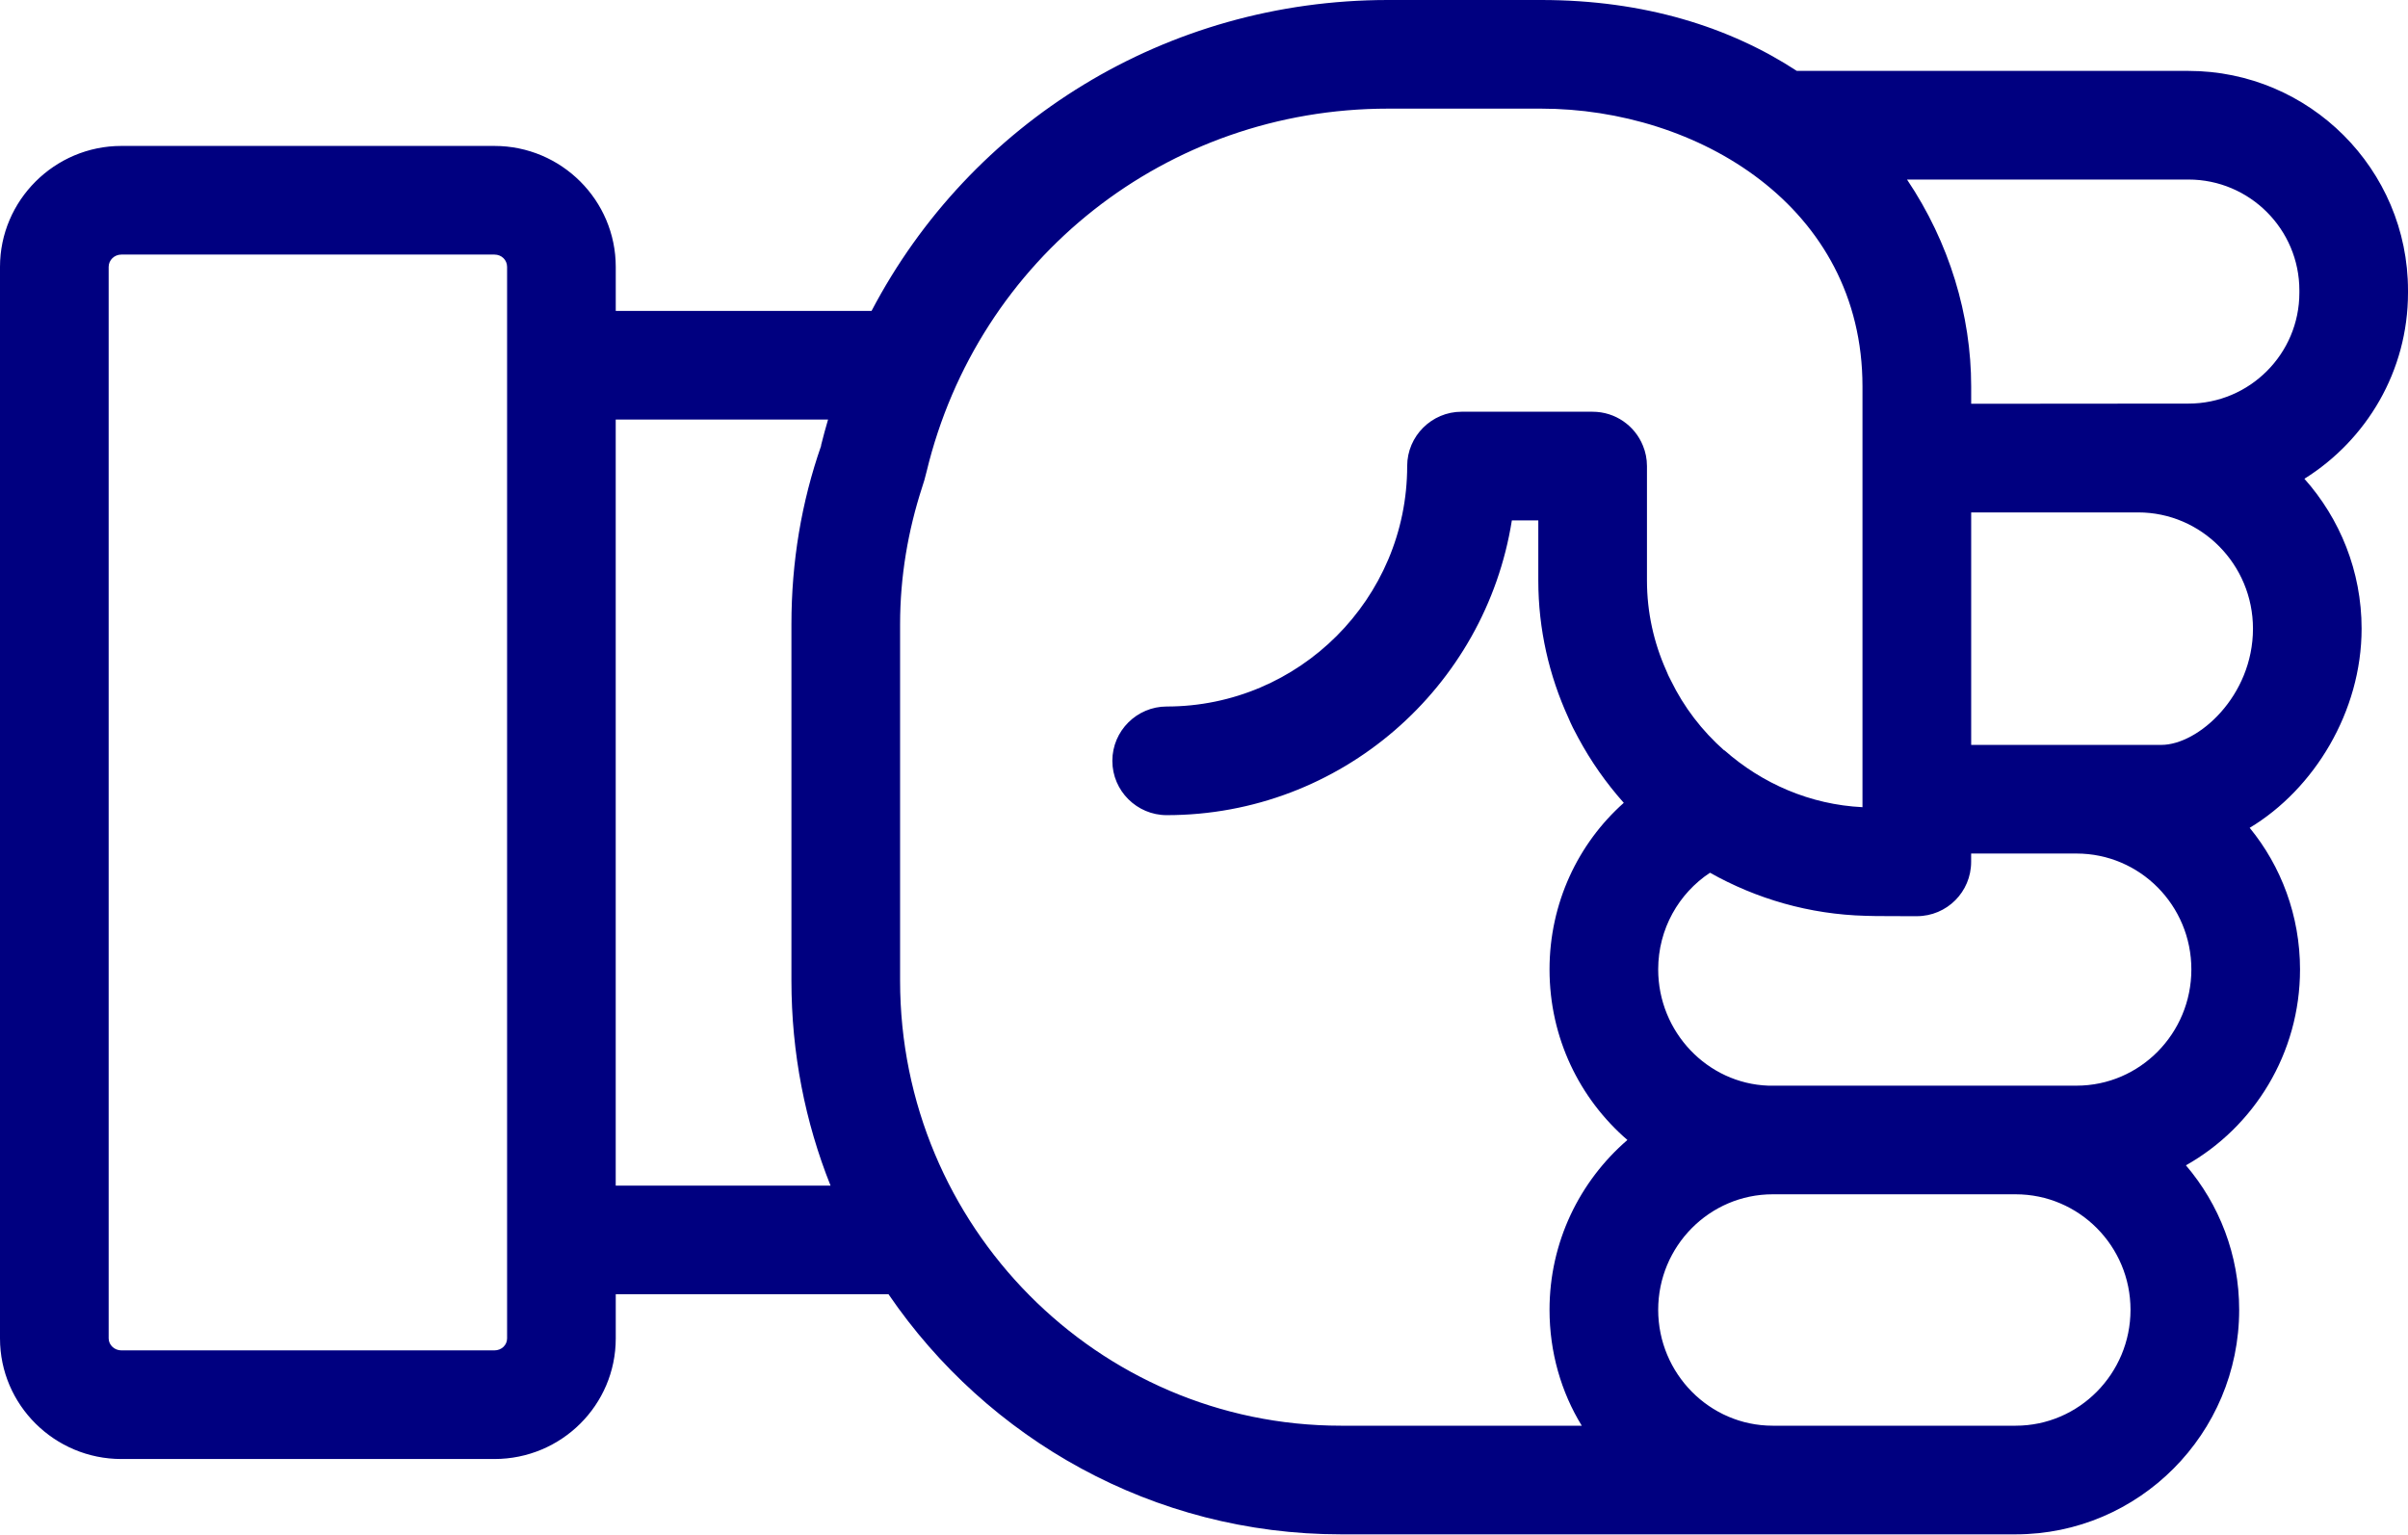
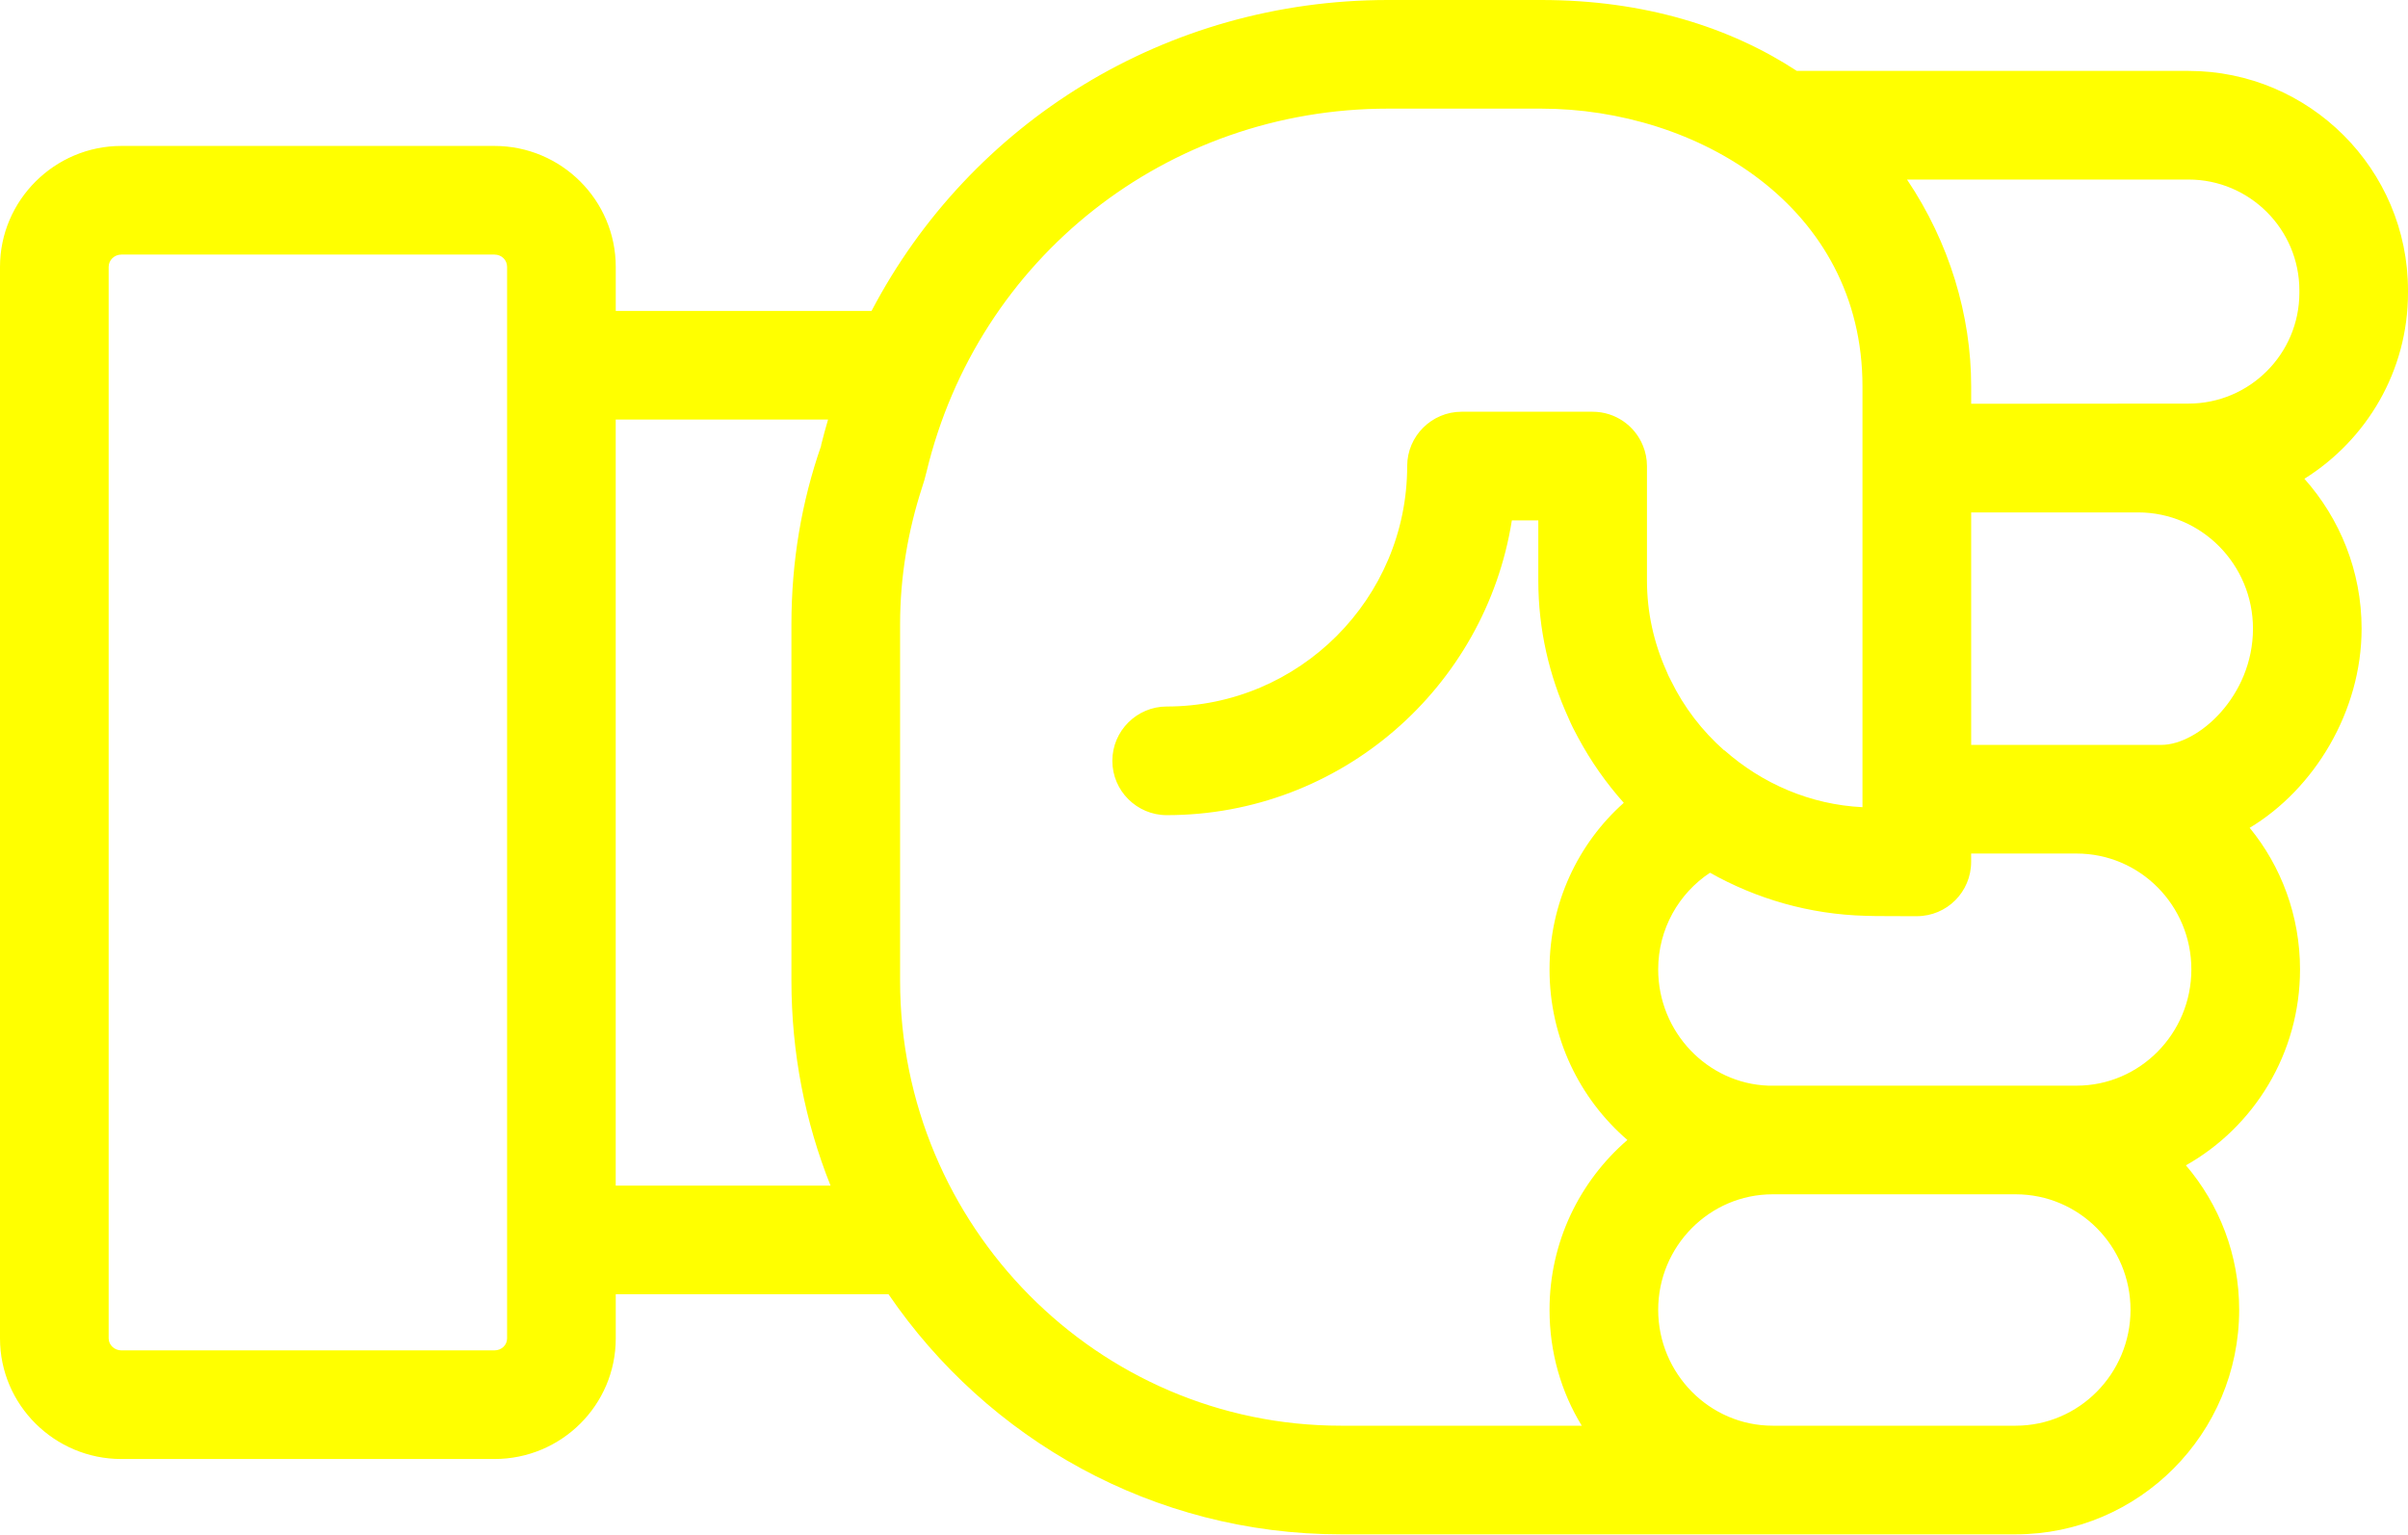
- <svg xmlns="http://www.w3.org/2000/svg" version="1.1" x="0px" y="0px" viewBox="0 0 66.481 42.37" style="fill:navy" enable-background="new 0 0 100 100" xml:space="preserve" id="svg2" width="66.481" height="42.37">
+ <svg xmlns="http://www.w3.org/2000/svg" version="1.1" x="0px" y="0px" viewBox="0 0 66.481 42.37" style="fill:yellow" enable-background="new 0 0 100 100" xml:space="preserve" id="svg2" width="66.481" height="42.37">
  <defs id="defs8" />
-   <path d="m 61.82,36.17 c 0,-1.52 -0.55,-2.91 -1.47,-3.99 1.88,-1.06 3.15,-3.09 3.15,-5.41 0,-1.48 -0.52,-2.85 -1.39,-3.91 1.78,-1.07 3.09,-3.21 3.09,-5.5 0,-1.589 -0.6,-3.039 -1.579,-4.139 1.714,-1.072 2.86,-2.971 2.86,-5.137 l 0,-0.065 c 0,-3.342 -2.719,-6.061 -6.061,-6.061 l -10.813,0 C 47.758,0.749 45.399,0 42.55,0 L 38.32,0 C 32.192,0 26.793,3.378 24.062,8.586 L 17,8.586 17,7.37 C 17,5.53 15.5,4.03 13.65,4.03 l -10.3,0 C 1.51,4.03 0,5.53 0,7.37 l 0,29.59 c 0,1.84 1.51,3.33 3.35,3.33 l 10.3,0 C 15.5,40.29 17,38.8 17,36.96 l 0,-1.219 7.531,0 c 2.73,4 7.31,6.629 12.489,6.629 l 18.63,0 c 3.4,0 6.17,-2.78 6.17,-6.2 z m -3,0 c 0,1.76 -1.42,3.2 -3.17,3.2 l -6.71,0 c -1.74,0 -3.16,-1.44 -3.16,-3.2 0,-1.76 1.42,-3.19 3.16,-3.19 l 6.71,0 c 1.75,0 3.17,1.43 3.17,3.19 z m 1.68,-9.4 c 0,1.77 -1.42,3.21 -3.17,3.21 l -8.51,0 c -1.68,-0.06 -3.04,-1.48 -3.04,-3.21 0,-1.12 0.57,-2.1 1.43,-2.67 1.28,0.72 2.74,1.15 4.3,1.19 0.08,0.01 1.41,0.01 1.41,0.01 0.83,0 1.5,-0.67 1.5,-1.5 l 0,-0.23 2.91,0 c 1.75,0 3.17,1.43 3.17,3.2 z m 1.701,-9.41 c 0,1.86 -1.51,3.21 -2.53,3.21 l -5.25,0 0,-6.42 4.61,0 c 1.749,0 3.17,1.44 3.17,3.21 z m 1.281,-9.341 0,0.065 c 0,1.688 -1.373,3.061 -3.061,3.061 l -6,0.005 0,-0.48 c 0,-1.96 -0.6,-3.97 -1.77,-5.71 0,-0.001 -0.001,-0.001 -0.001,-0.002 l 7.771,0 c 1.687,0 3.061,1.373 3.061,3.061 z M 13.65,37.29 l -10.3,0 C 3.16,37.29 3,37.14 3,36.96 L 3,7.37 C 3,7.18 3.16,7.03 3.35,7.03 l 10.3,0 c 0.2,0 0.35,0.15 0.35,0.34 l 0,29.59 c 0,0.18 -0.15,0.33 -0.35,0.33 z M 17,11.586 l 5.861,0 c 0,10e-4 -0.001,0.003 -0.001,0.004 -0.07,0.23 -0.13,0.47 -0.19,0.7 0,0.01 0,0.01 0,0.02 -0.54,1.55 -0.82,3.2 -0.82,4.93 l 0,9.84 c 0,2 0.38,3.91 1.08,5.66 0,0 0,10e-4 0,10e-4 l -5.931,0 0,-21.155 z M 37.02,39.37 c -6.71,0 -12.17,-5.51 -12.17,-12.29 l 0,-9.84 c 0,-1.32 0.22,-2.59 0.61,-3.79 0.03,-0.08 0.088,-0.281 0.12,-0.42 C 27,7.12 32.22,3 38.32,3 l 4.23,0 c 4.3,0 8.87,2.69 8.87,7.67 l 0,11.62 c -1.44,-0.07 -2.77,-0.65 -3.81,-1.57 0,0 0,0 -0.01,0 C 46.99,20.18 46.49,19.53 46.13,18.79 46.08,18.7 46.04,18.61 46,18.51 45.66,17.75 45.47,16.91 45.47,16.03 l 0,-3.16 c 0,-0.2 -0.04,-0.39 -0.11,-0.56 -0.22,-0.55 -0.76,-0.94 -1.39,-0.94 l -3.62,0 c -0.82,0 -1.5,0.67 -1.5,1.5 0,3.66 -2.98,6.64 -6.64,6.64 -0.82,0 -1.5,0.67 -1.5,1.5 0,0.83 0.68,1.5 1.5,1.5 4.81,0 8.8,-3.53 9.53,-8.14 l 0.73,0 0,1.66 c 0,1.35 0.3,2.63 0.83,3.79 0.08,0.19 0.17,0.37 0.27,0.55 0.35,0.65 0.77,1.25 1.26,1.8 -1.26,1.12 -2.05,2.77 -2.05,4.6 0,1.89 0.83,3.57 2.15,4.71 -1.32,1.14 -2.15,2.82 -2.15,4.69 0,1.17 0.32,2.27 0.89,3.2 l -6.65,0 z" id="path4" style="fill:navy" />
+   <path d="m 61.82,36.17 c 0,-1.52 -0.55,-2.91 -1.47,-3.99 1.88,-1.06 3.15,-3.09 3.15,-5.41 0,-1.48 -0.52,-2.85 -1.39,-3.91 1.78,-1.07 3.09,-3.21 3.09,-5.5 0,-1.589 -0.6,-3.039 -1.579,-4.139 1.714,-1.072 2.86,-2.971 2.86,-5.137 l 0,-0.065 c 0,-3.342 -2.719,-6.061 -6.061,-6.061 l -10.813,0 C 47.758,0.749 45.399,0 42.55,0 L 38.32,0 C 32.192,0 26.793,3.378 24.062,8.586 L 17,8.586 17,7.37 C 17,5.53 15.5,4.03 13.65,4.03 l -10.3,0 C 1.51,4.03 0,5.53 0,7.37 l 0,29.59 c 0,1.84 1.51,3.33 3.35,3.33 l 10.3,0 C 15.5,40.29 17,38.8 17,36.96 l 0,-1.219 7.531,0 c 2.73,4 7.31,6.629 12.489,6.629 l 18.63,0 c 3.4,0 6.17,-2.78 6.17,-6.2 z m -3,0 c 0,1.76 -1.42,3.2 -3.17,3.2 l -6.71,0 c -1.74,0 -3.16,-1.44 -3.16,-3.2 0,-1.76 1.42,-3.19 3.16,-3.19 l 6.71,0 c 1.75,0 3.17,1.43 3.17,3.19 z m 1.68,-9.4 c 0,1.77 -1.42,3.21 -3.17,3.21 l -8.51,0 c -1.68,-0.06 -3.04,-1.48 -3.04,-3.21 0,-1.12 0.57,-2.1 1.43,-2.67 1.28,0.72 2.74,1.15 4.3,1.19 0.08,0.01 1.41,0.01 1.41,0.01 0.83,0 1.5,-0.67 1.5,-1.5 l 0,-0.23 2.91,0 c 1.75,0 3.17,1.43 3.17,3.2 z m 1.701,-9.41 c 0,1.86 -1.51,3.21 -2.53,3.21 l -5.25,0 0,-6.42 4.61,0 c 1.749,0 3.17,1.44 3.17,3.21 z m 1.281,-9.341 0,0.065 c 0,1.688 -1.373,3.061 -3.061,3.061 l -6,0.005 0,-0.48 c 0,-1.96 -0.6,-3.97 -1.77,-5.71 0,-0.001 -0.001,-0.001 -0.001,-0.002 l 7.771,0 c 1.687,0 3.061,1.373 3.061,3.061 z M 13.65,37.29 l -10.3,0 C 3.16,37.29 3,37.14 3,36.96 L 3,7.37 C 3,7.18 3.16,7.03 3.35,7.03 l 10.3,0 c 0.2,0 0.35,0.15 0.35,0.34 l 0,29.59 c 0,0.18 -0.15,0.33 -0.35,0.33 z M 17,11.586 l 5.861,0 c 0,10e-4 -0.001,0.003 -0.001,0.004 -0.07,0.23 -0.13,0.47 -0.19,0.7 0,0.01 0,0.01 0,0.02 -0.54,1.55 -0.82,3.2 -0.82,4.93 l 0,9.84 c 0,2 0.38,3.91 1.08,5.66 0,0 0,10e-4 0,10e-4 l -5.931,0 0,-21.155 z M 37.02,39.37 c -6.71,0 -12.17,-5.51 -12.17,-12.29 l 0,-9.84 c 0,-1.32 0.22,-2.59 0.61,-3.79 0.03,-0.08 0.088,-0.281 0.12,-0.42 C 27,7.12 32.22,3 38.32,3 l 4.23,0 c 4.3,0 8.87,2.69 8.87,7.67 l 0,11.62 c -1.44,-0.07 -2.77,-0.65 -3.81,-1.57 0,0 0,0 -0.01,0 C 46.99,20.18 46.49,19.53 46.13,18.79 46.08,18.7 46.04,18.61 46,18.51 45.66,17.75 45.47,16.91 45.47,16.03 l 0,-3.16 c 0,-0.2 -0.04,-0.39 -0.11,-0.56 -0.22,-0.55 -0.76,-0.94 -1.39,-0.94 l -3.62,0 c -0.82,0 -1.5,0.67 -1.5,1.5 0,3.66 -2.98,6.64 -6.64,6.64 -0.82,0 -1.5,0.67 -1.5,1.5 0,0.83 0.68,1.5 1.5,1.5 4.81,0 8.8,-3.53 9.53,-8.14 l 0.73,0 0,1.66 c 0,1.35 0.3,2.63 0.83,3.79 0.08,0.19 0.17,0.37 0.27,0.55 0.35,0.65 0.77,1.25 1.26,1.8 -1.26,1.12 -2.05,2.77 -2.05,4.6 0,1.89 0.83,3.57 2.15,4.71 -1.32,1.14 -2.15,2.82 -2.15,4.69 0,1.17 0.32,2.27 0.89,3.2 l -6.65,0 z" id="path4" style="fill:yellow" />
</svg>
